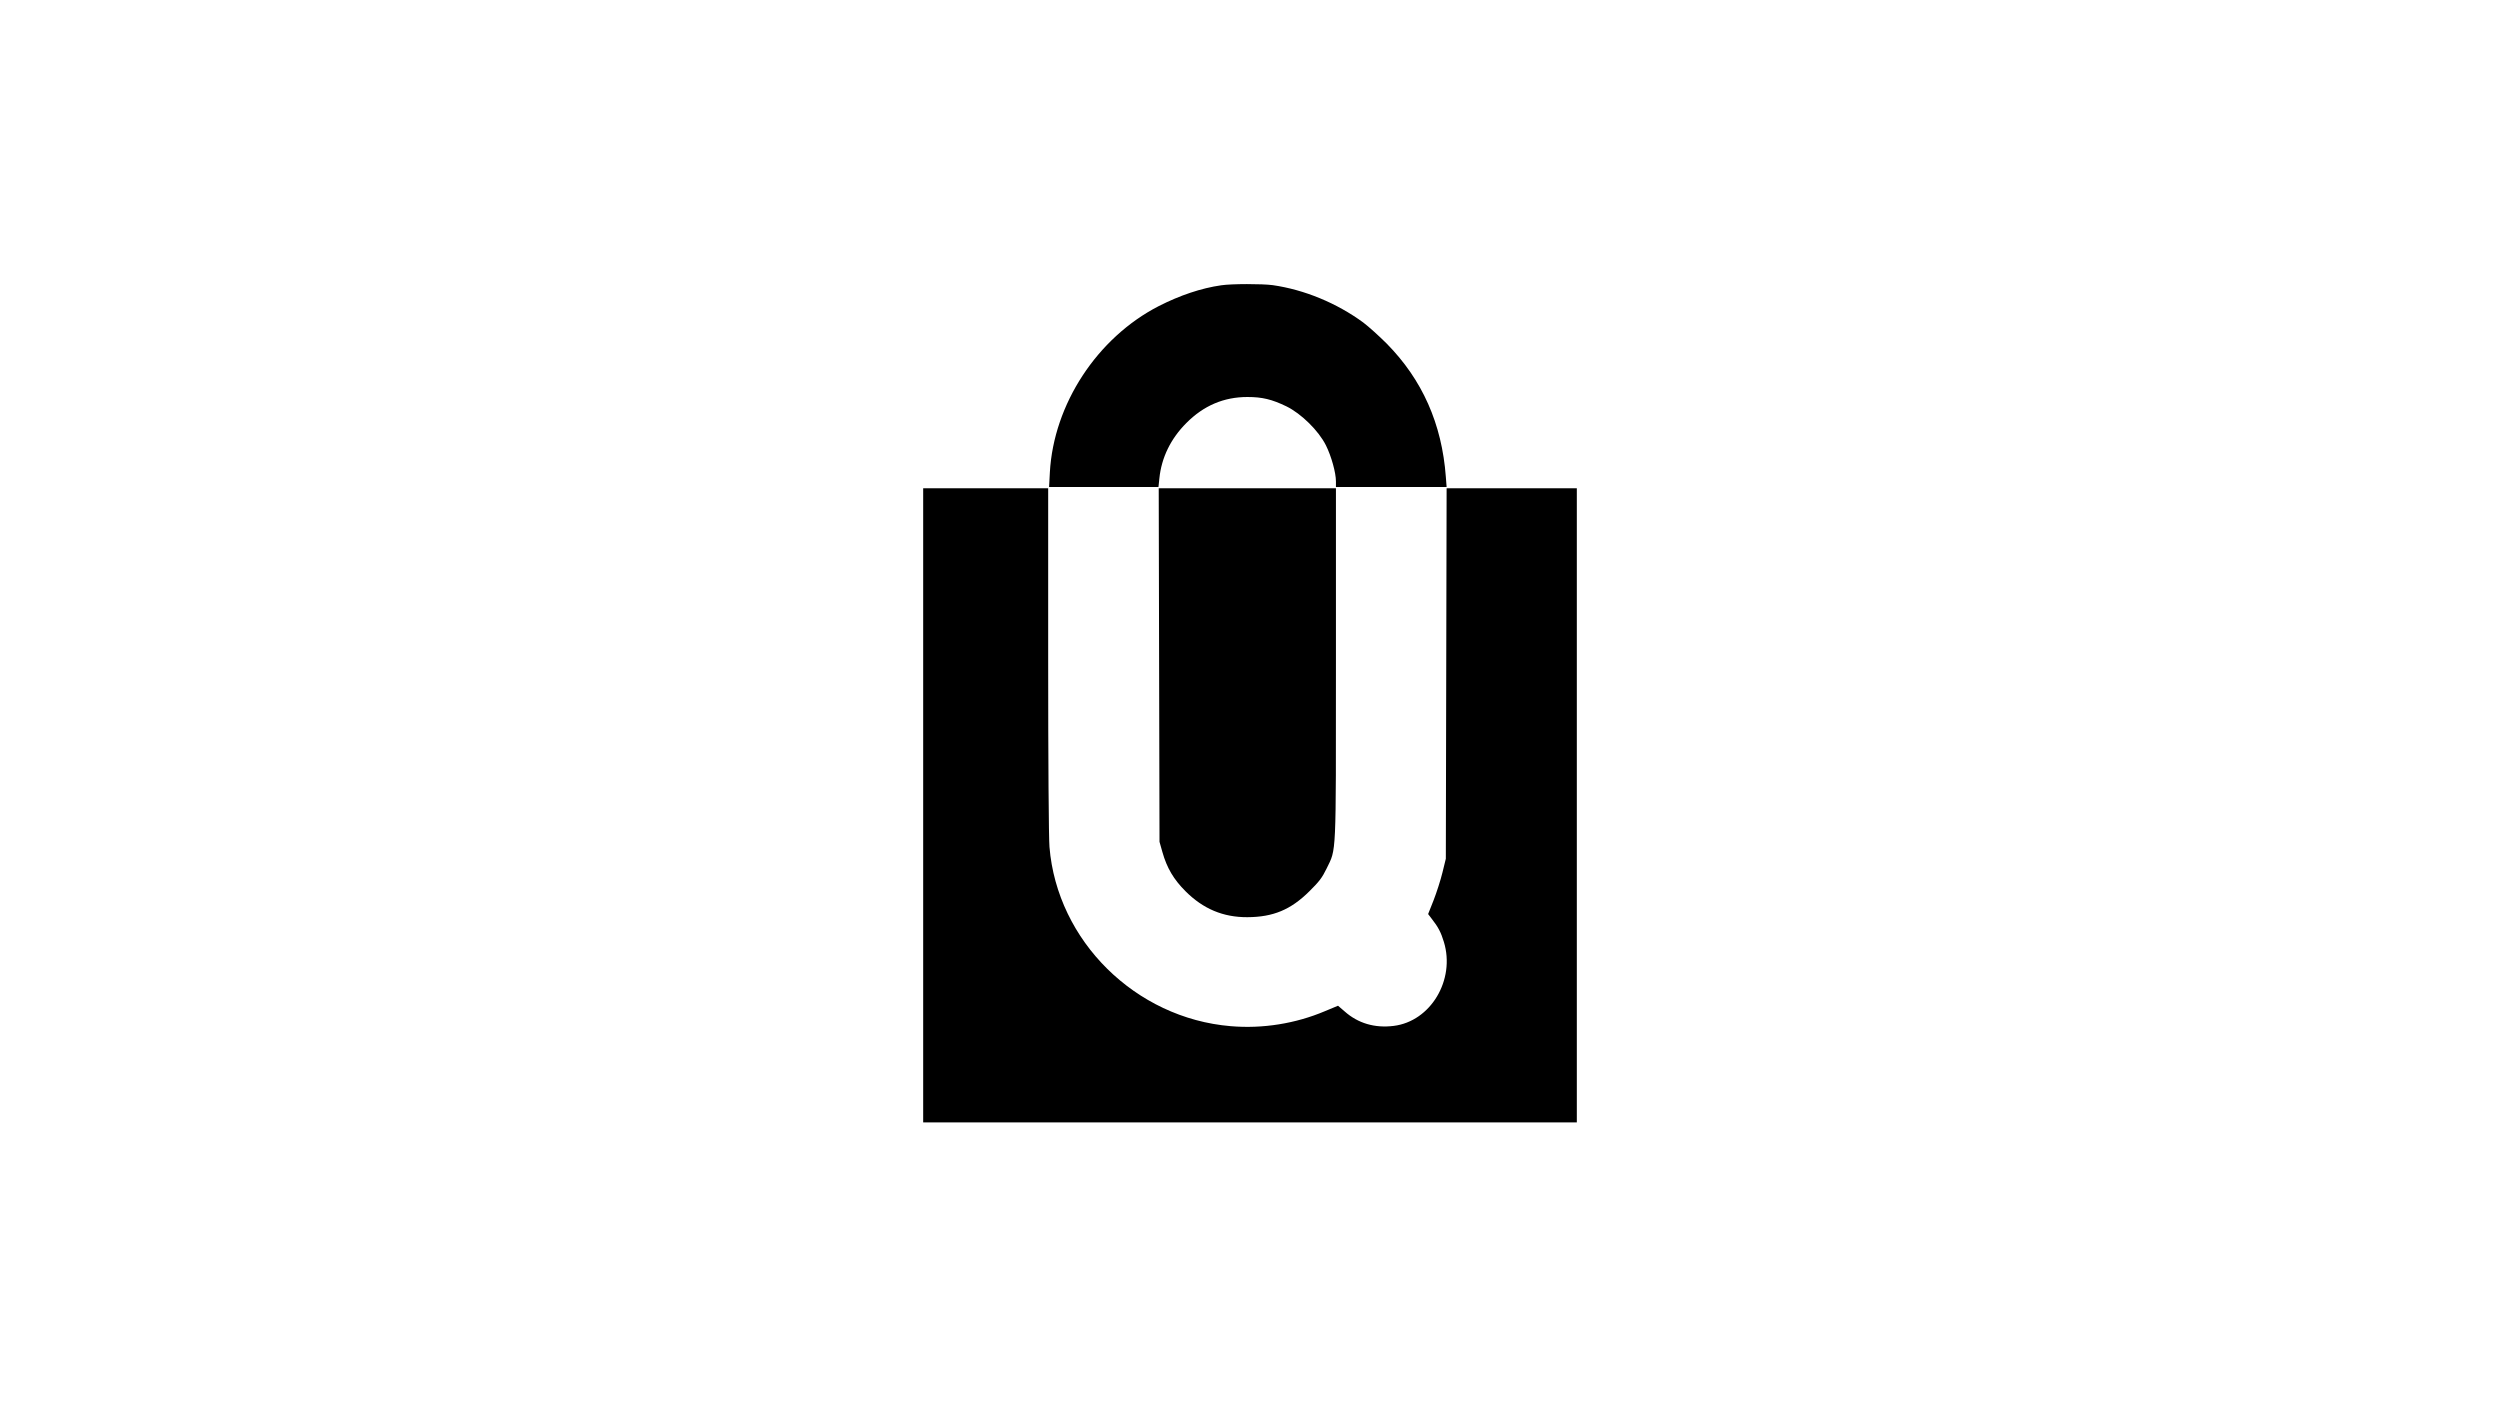
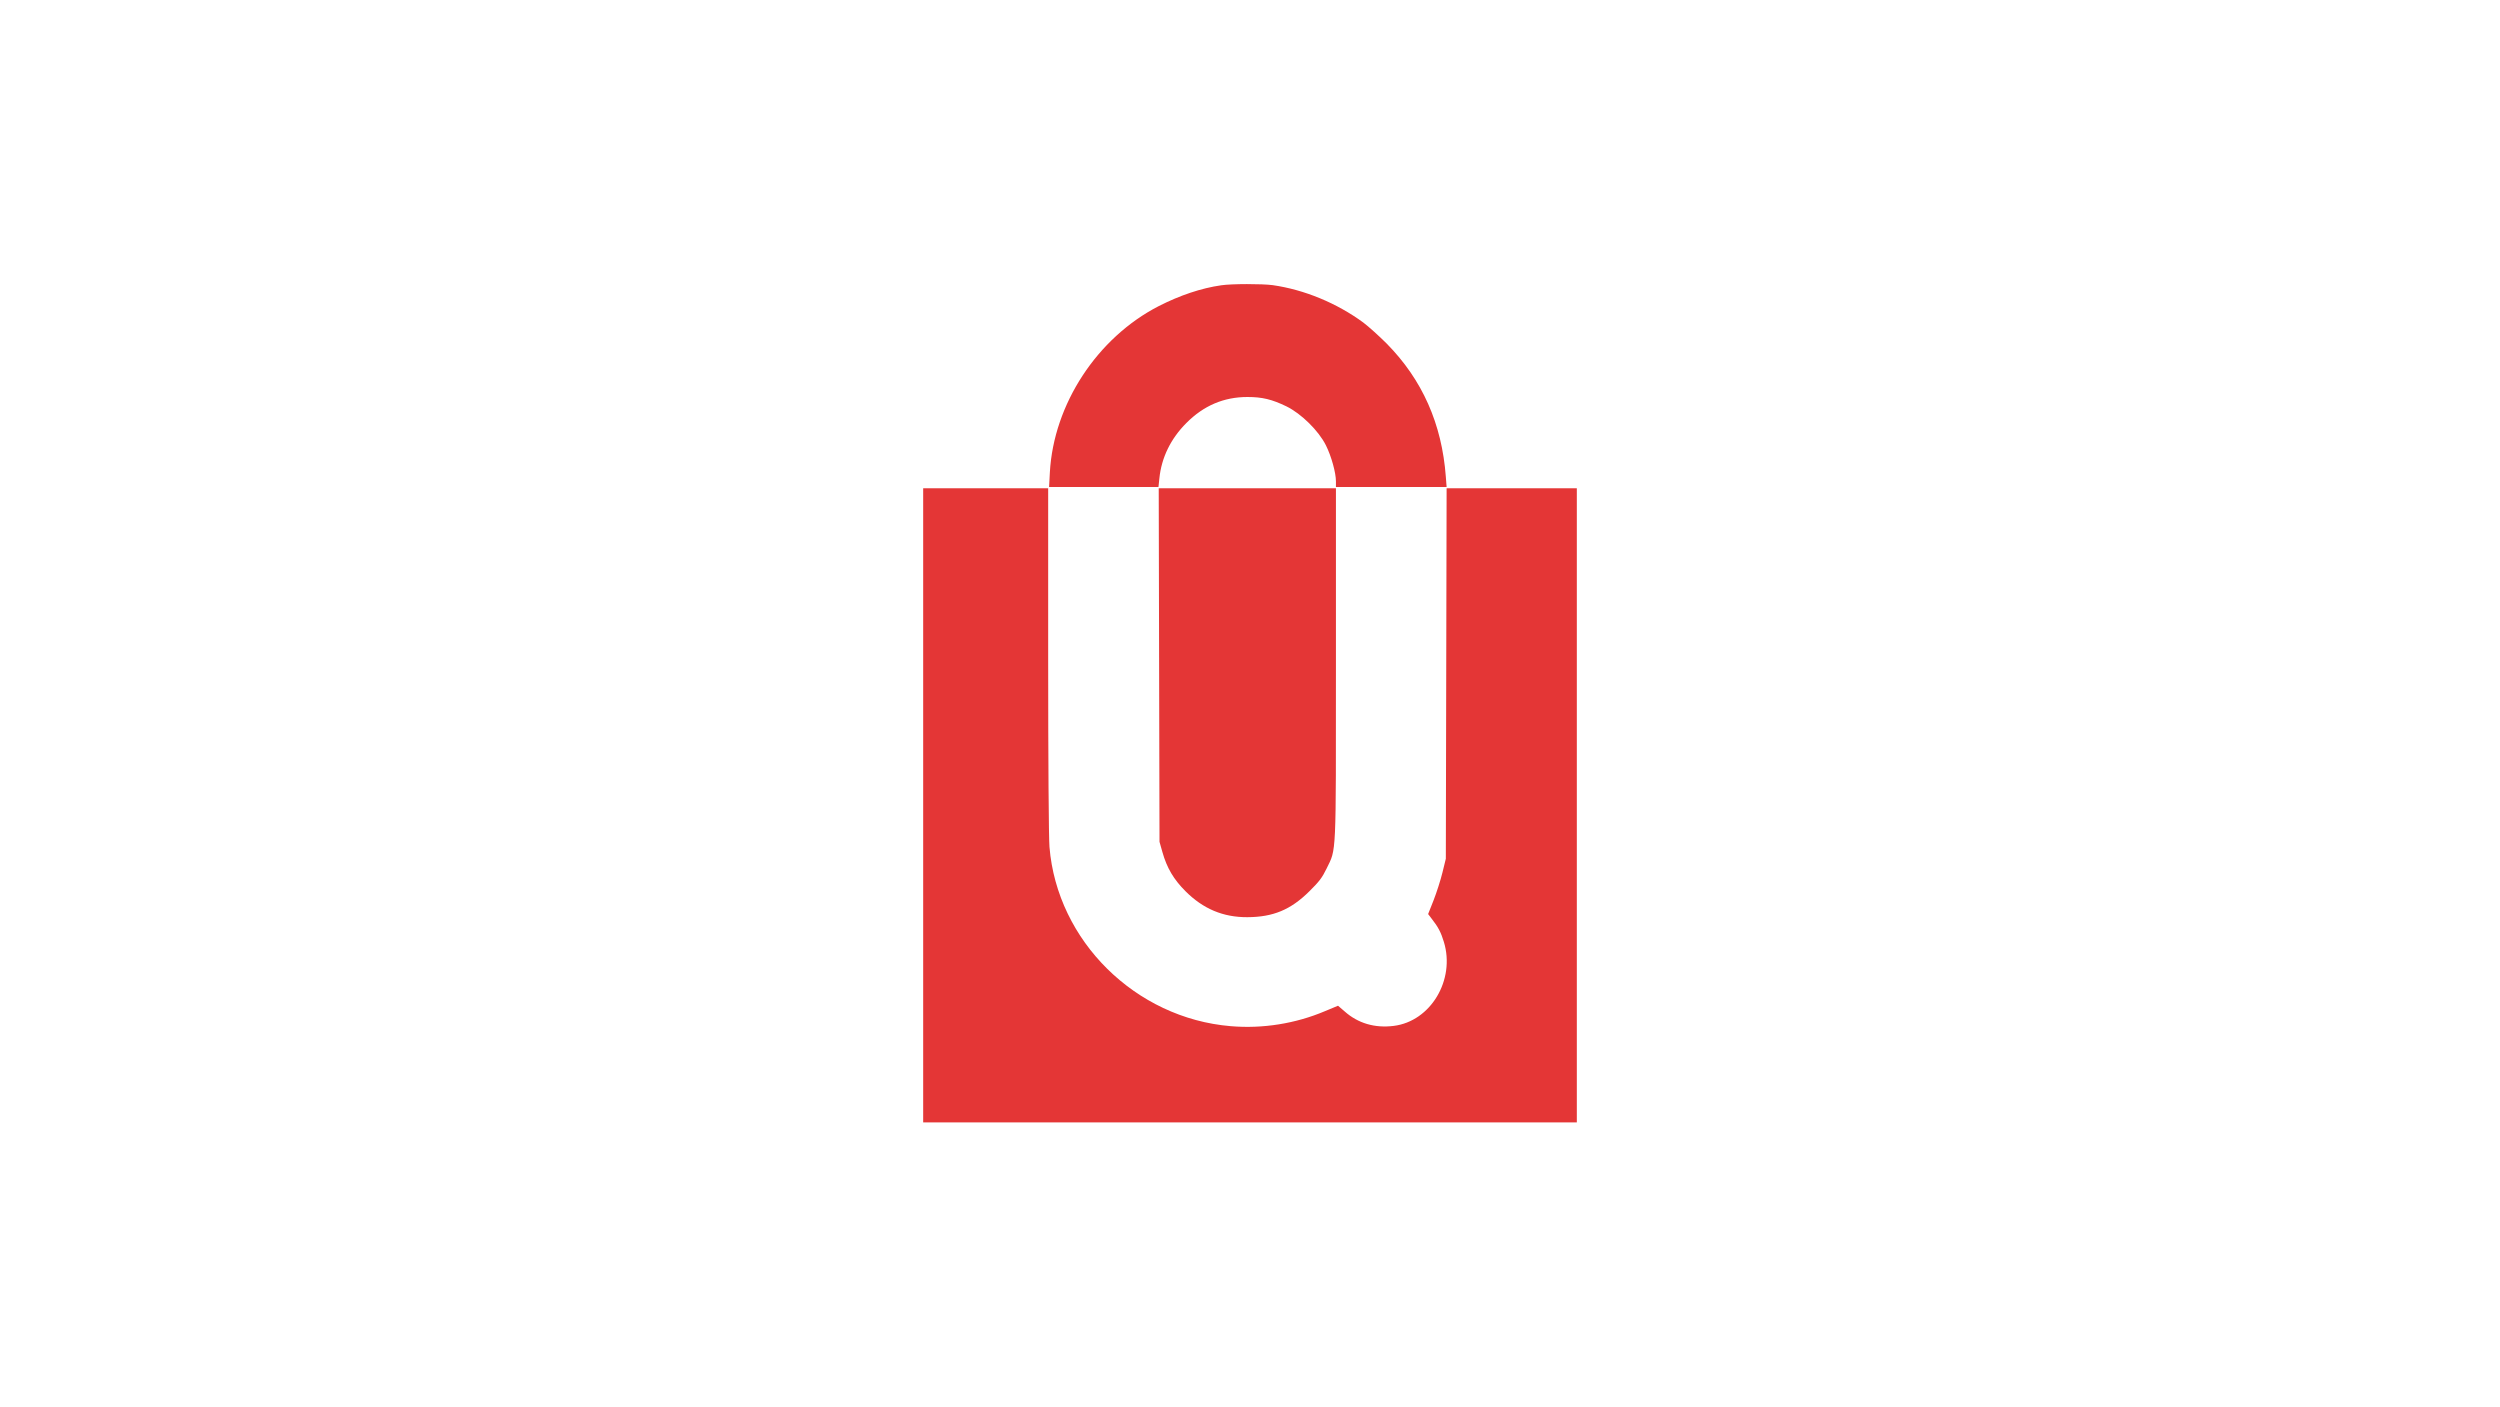
<svg xmlns="http://www.w3.org/2000/svg" version="1.0" width="1920pt" height="1080pt" viewBox="0 0 1920 1080" preserveAspectRatio="xMidYMid meet">
-   <g transform="translate(0,1080) scale(0.1,-0.1)" fill="#000000" stroke="none">
+   <g transform="translate(0,1080) scale(0.1,-0.1)" fill="#E43636" stroke="none">
    <path d="M9379 8609 c-154 -22 -317 -77 -480 -160 -473 -243 -807 -754 -836 -1276 l-6 -113 420 0 420 0 7 66 c16 159 87 305 207 425 133 134 288 200 469 200 115 0 188 -18 300 -72 114 -56 247 -187 303 -299 42 -84 77 -211 77 -277 l0 -43 425 0 425 0 -6 78 c-30 407 -181 746 -454 1023 -58 58 -139 131 -180 162 -203 149 -452 252 -695 287 -82 11 -316 11 -396 -1z" />
    <path d="M7090 4615 l0 -2435 2510 0 2510 0 0 2435 0 2435 -500 0 -500 0 -3 -1422 -3 -1423 -26 -106 c-14 -58 -45 -154 -68 -213 l-42 -106 29 -38 c48 -61 70 -103 92 -176 89 -291 -101 -610 -386 -645 -145 -18 -274 20 -377 112 l-50 43 -101 -42 c-224 -95 -478 -136 -723 -115 -732 61 -1333 655 -1392 1376 -6 70 -10 664 -10 1438 l0 1317 -480 0 -480 0 0 -2435z" />
    <path d="M8902 5693 l3 -1358 22 -78 c35 -124 87 -211 178 -302 135 -135 289 -200 475 -199 198 1 333 57 476 199 76 75 98 104 133 176 75 155 71 69 71 1572 l0 1347 -680 0 -681 0 3 -1357z" />
  </g>
</svg>
